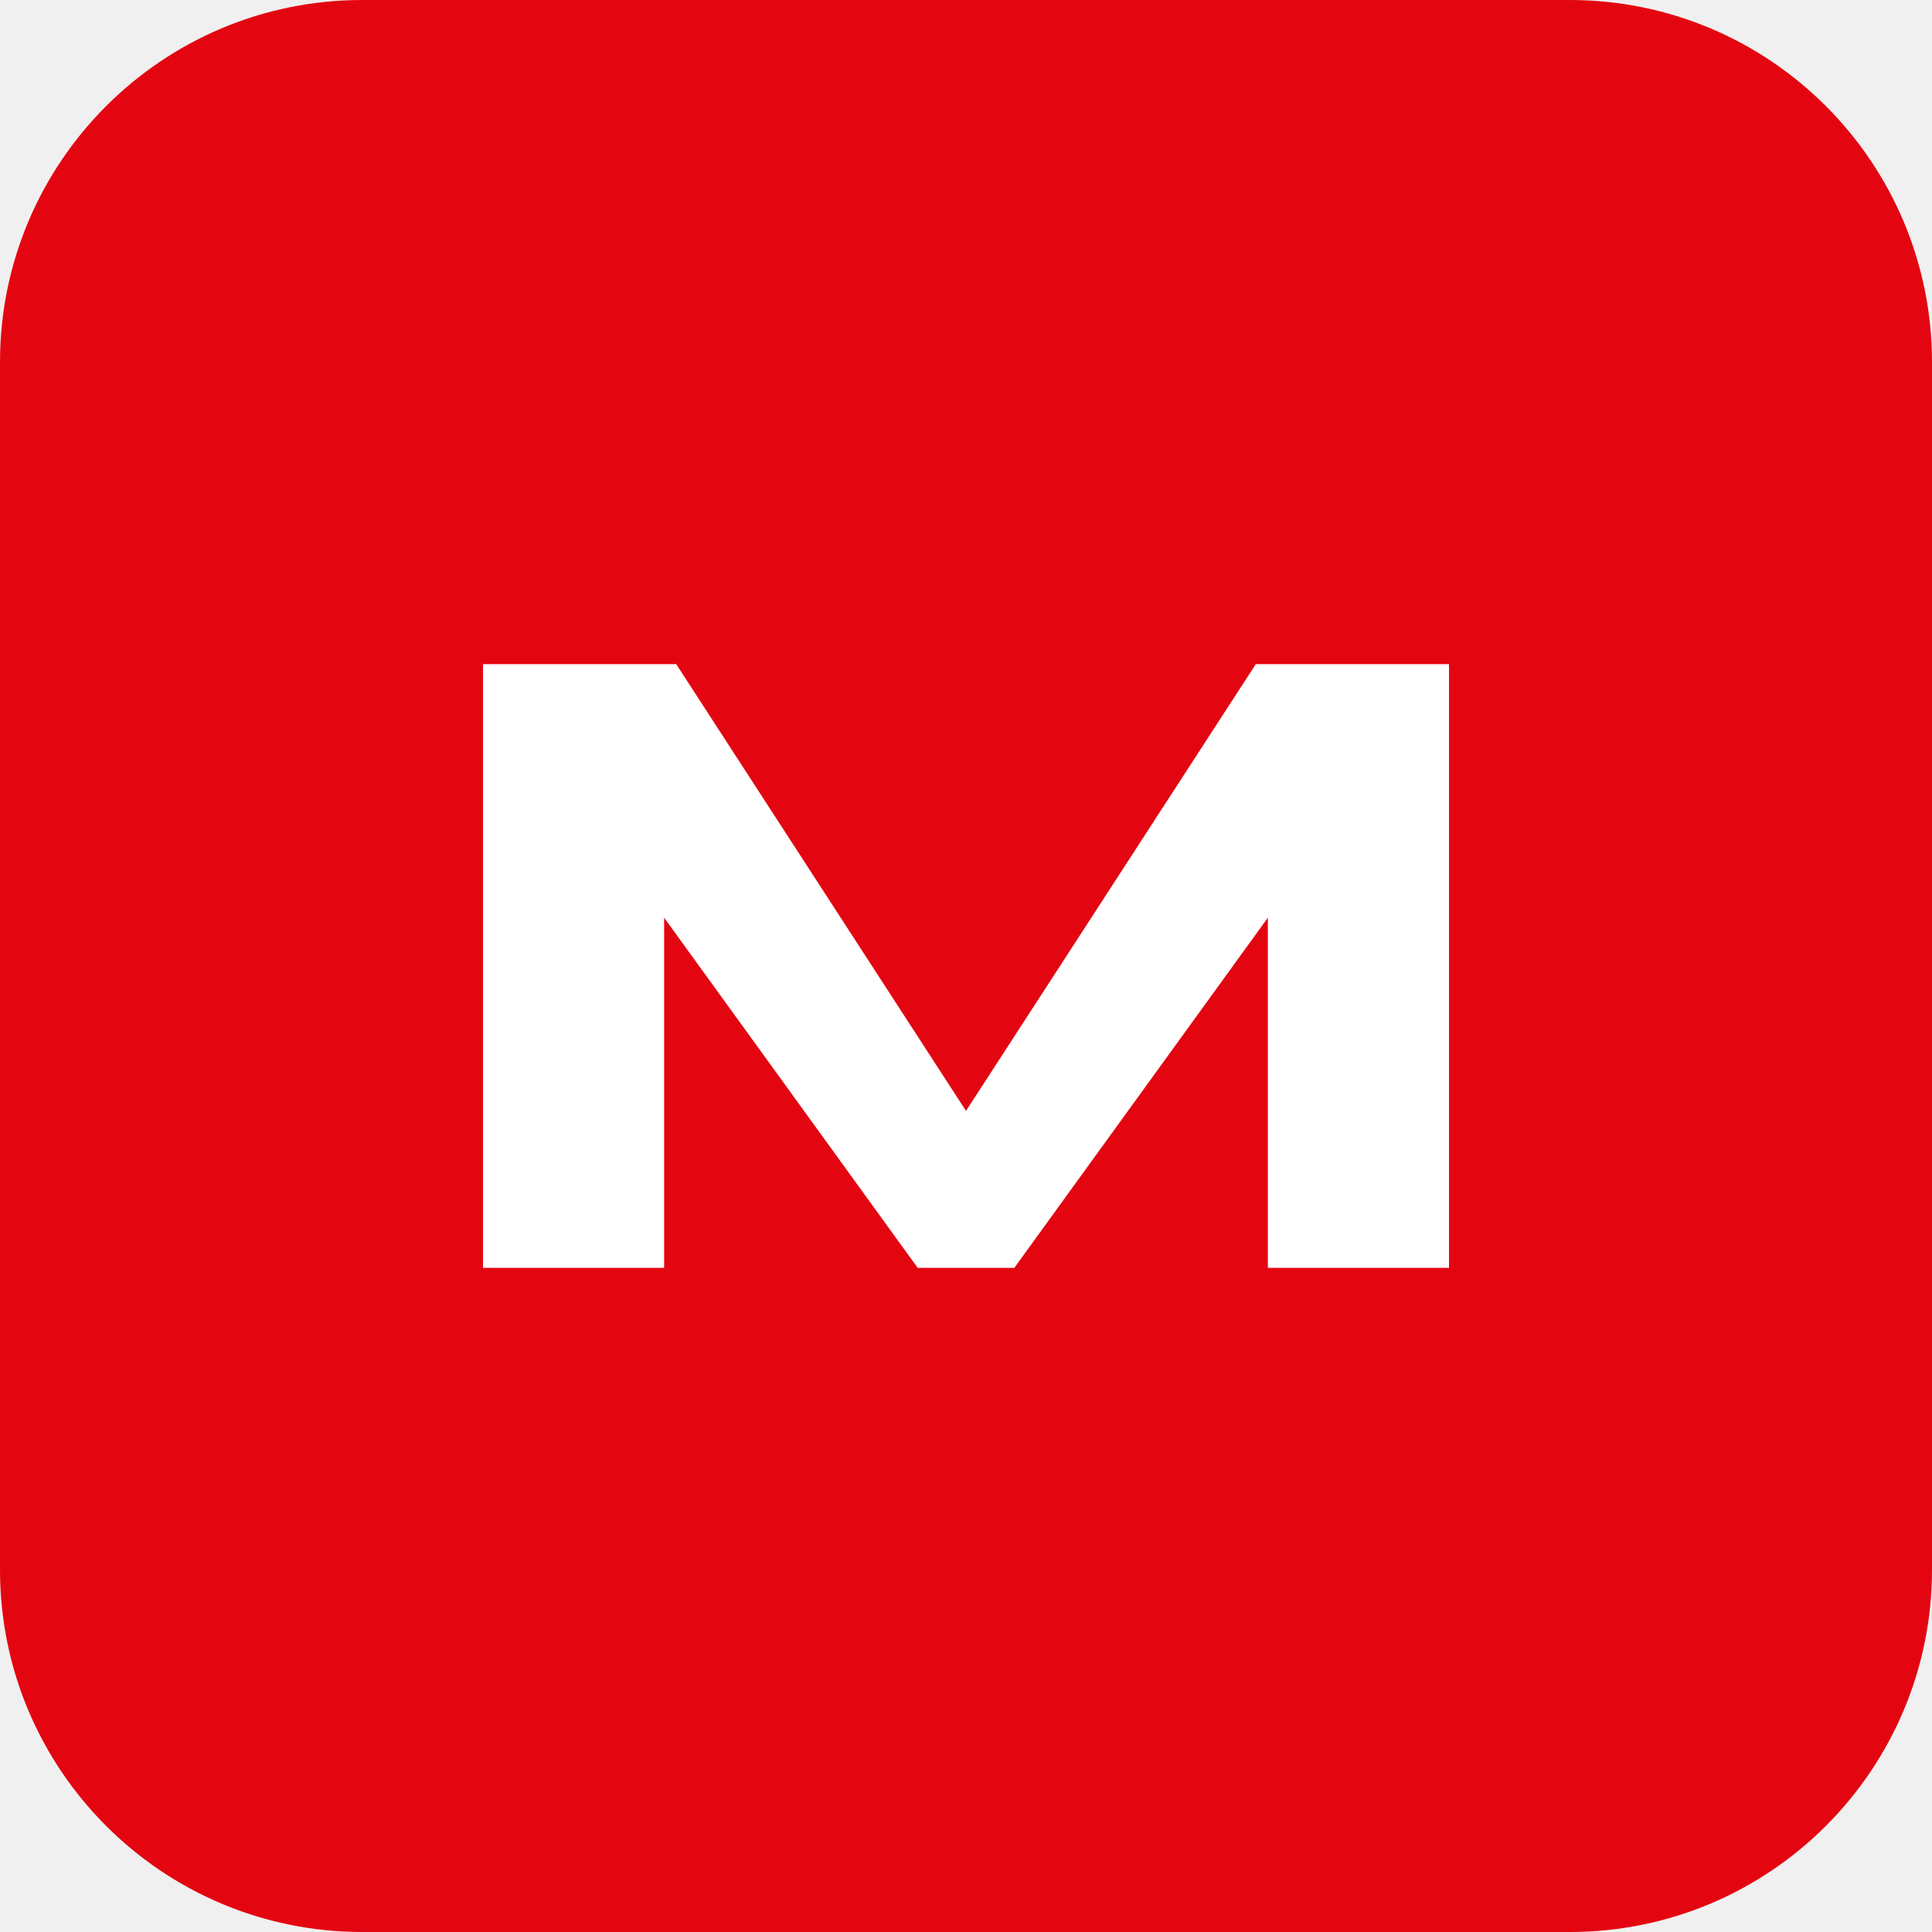
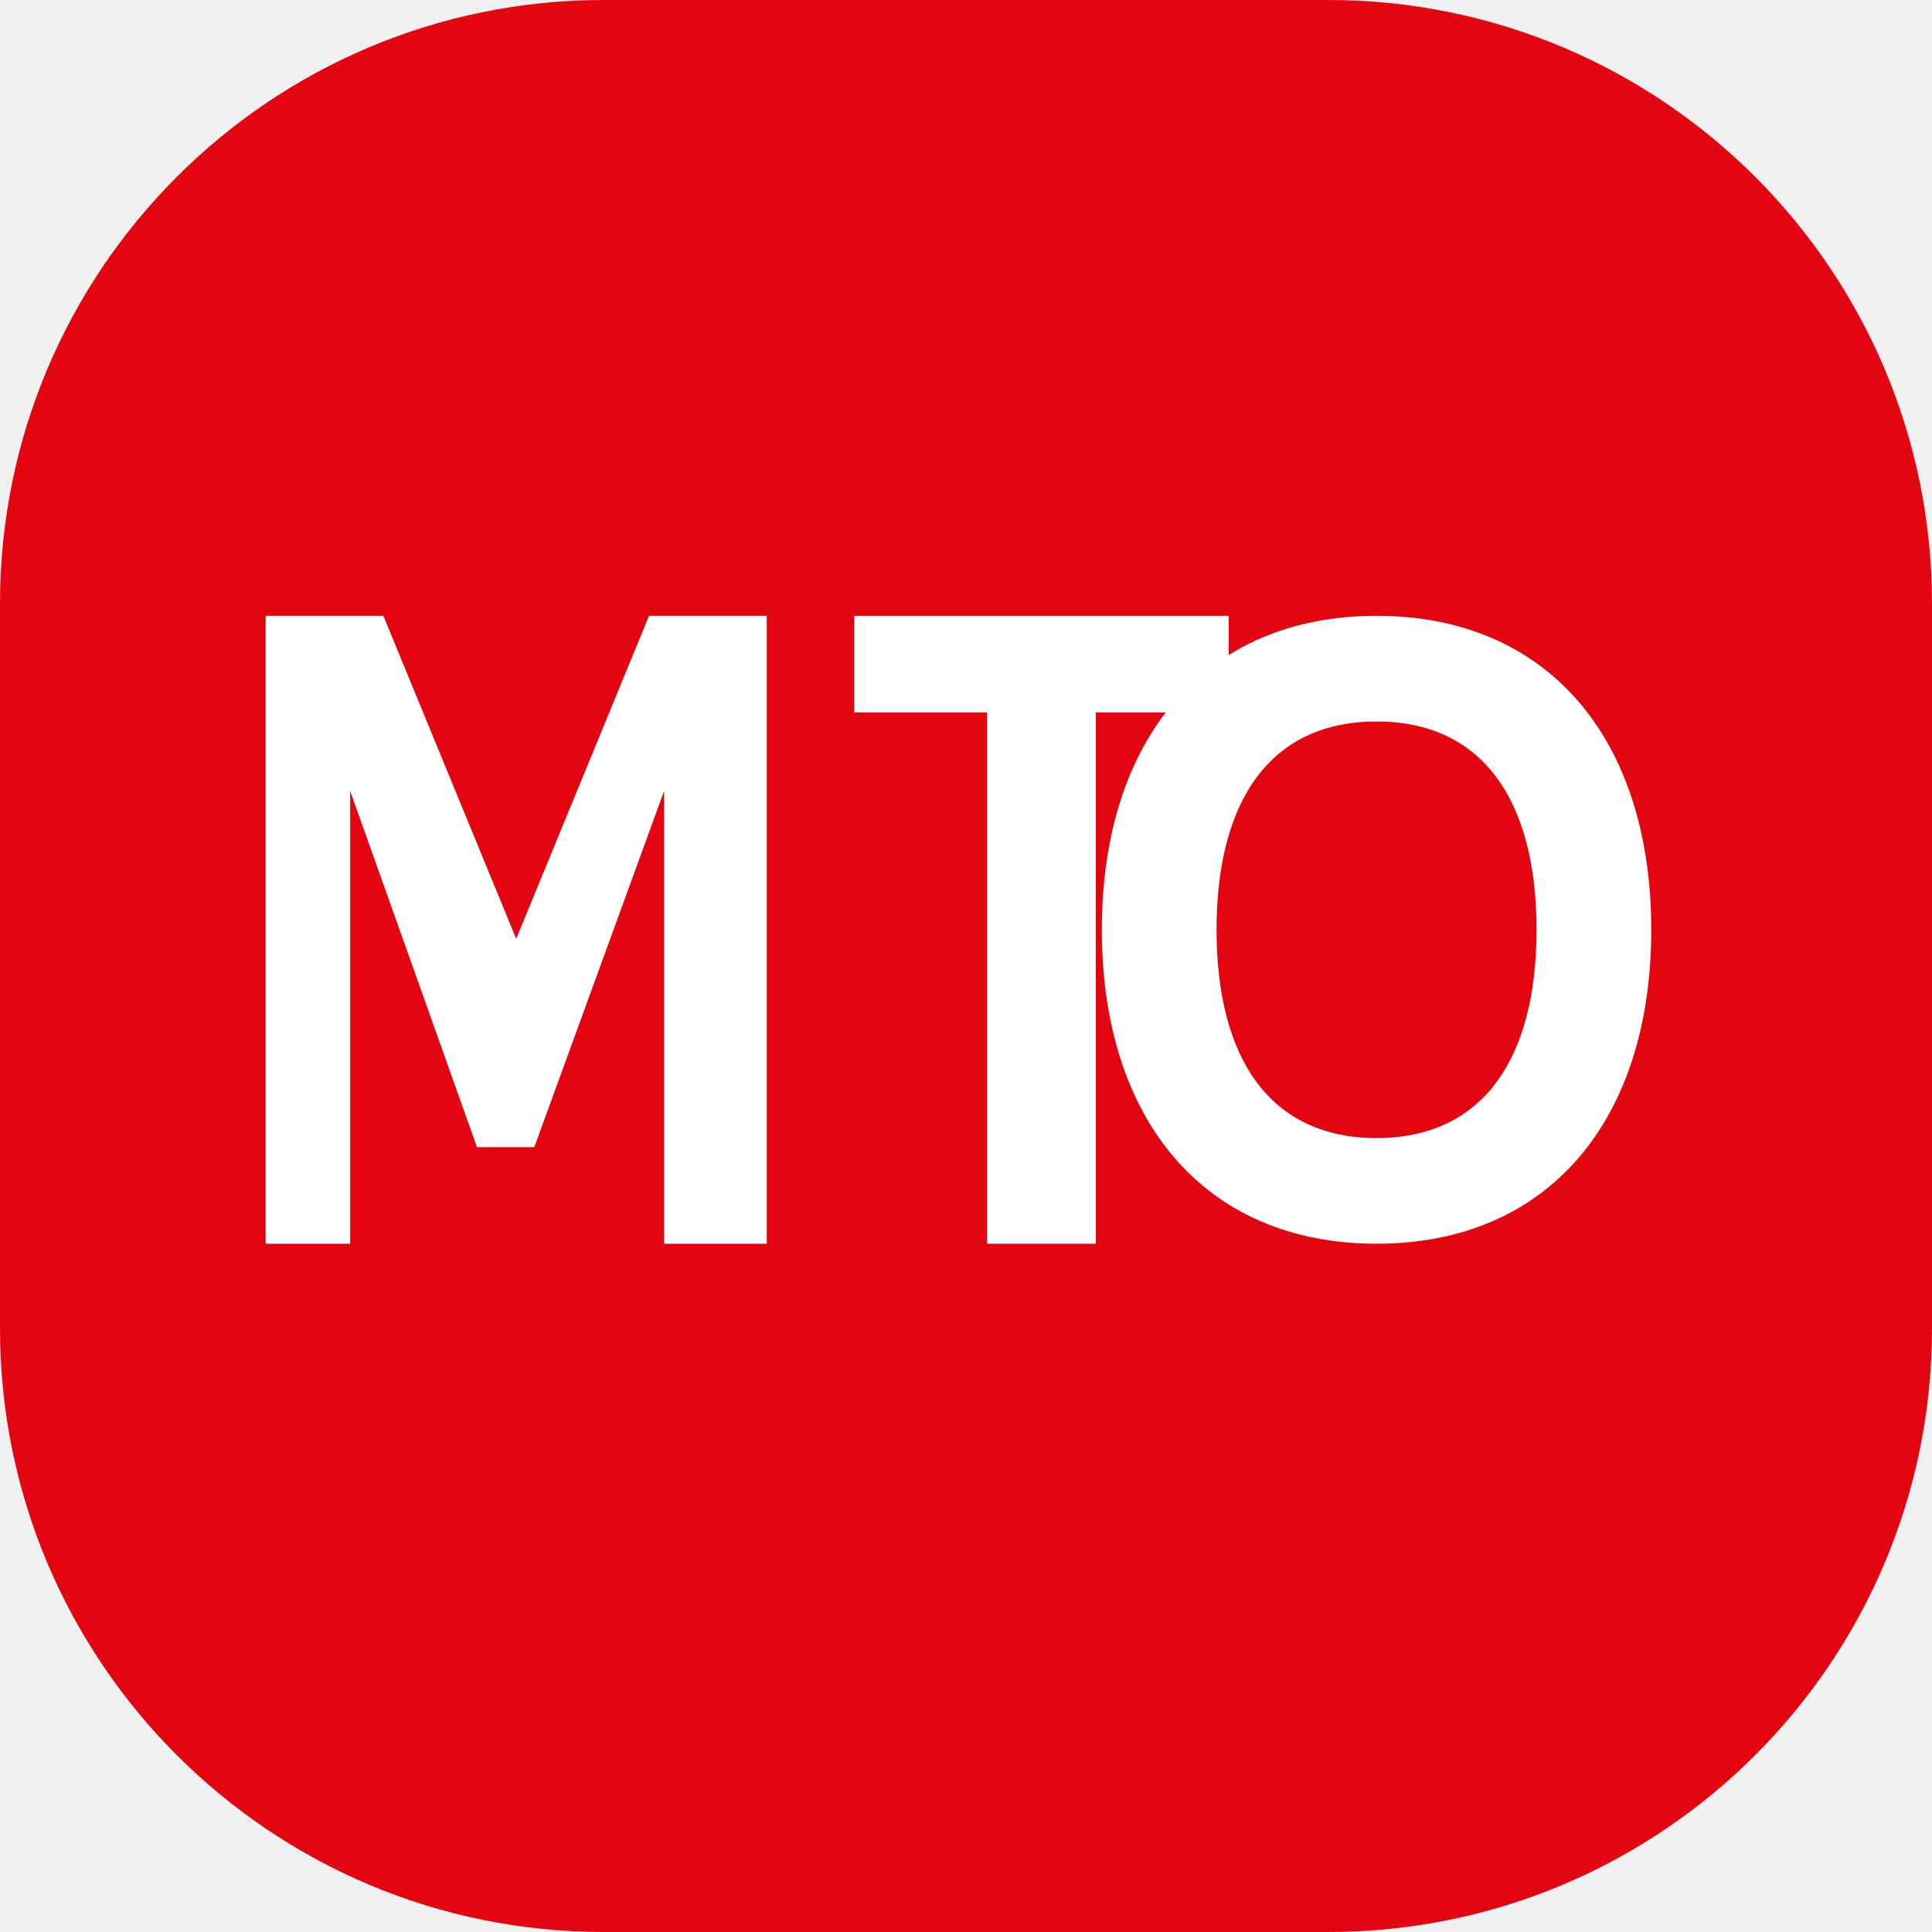
- <svg xmlns="http://www.w3.org/2000/svg" viewBox="0 0 32 32">
-   <rect width="32" height="32" rx="6" fill="#E30611" />
-   <path d="M8 11h3.2l4.8 7.4L20.8 11H24v10h-3V15.2L16.8 21h-1.6L11 15.2V21H8V11z" fill="#fff" />
+ <svg xmlns="http://www.w3.org/2000/svg" viewBox="0 0 32 32" fill="none">
+   <rect width="32" height="32" rx="10" fill="#E30611" />
+   <path fill="#fff" d="M4.4 10.2h1.95l2.2 5.35 2.2-5.35h1.95v10.4h-1.7V13.1l-2.15 5.9h-.95l-2.1-5.9v7.5H4.4V10.2z" />
+   <path fill="#fff" d="M14.15 10.2h6.2v1.6h-2.2v8.8h-1.8v-8.8h-2.2v-1.6z" />
+   <path fill="#fff" d="M27.35 15.4c0 3.15-1.7 5.2-4.55 5.2-2.85 0-4.55-2.05-4.55-5.2s1.7-5.2 4.55-5.2c2.85 0 4.55 2.05 4.55 5.2zm-1.9 0c0-2.15-.9-3.45-2.65-3.45s-2.65 1.3-2.65 3.45.9 3.45 2.65 3.45 2.65-1.3 2.65-3.45z" />
</svg>
